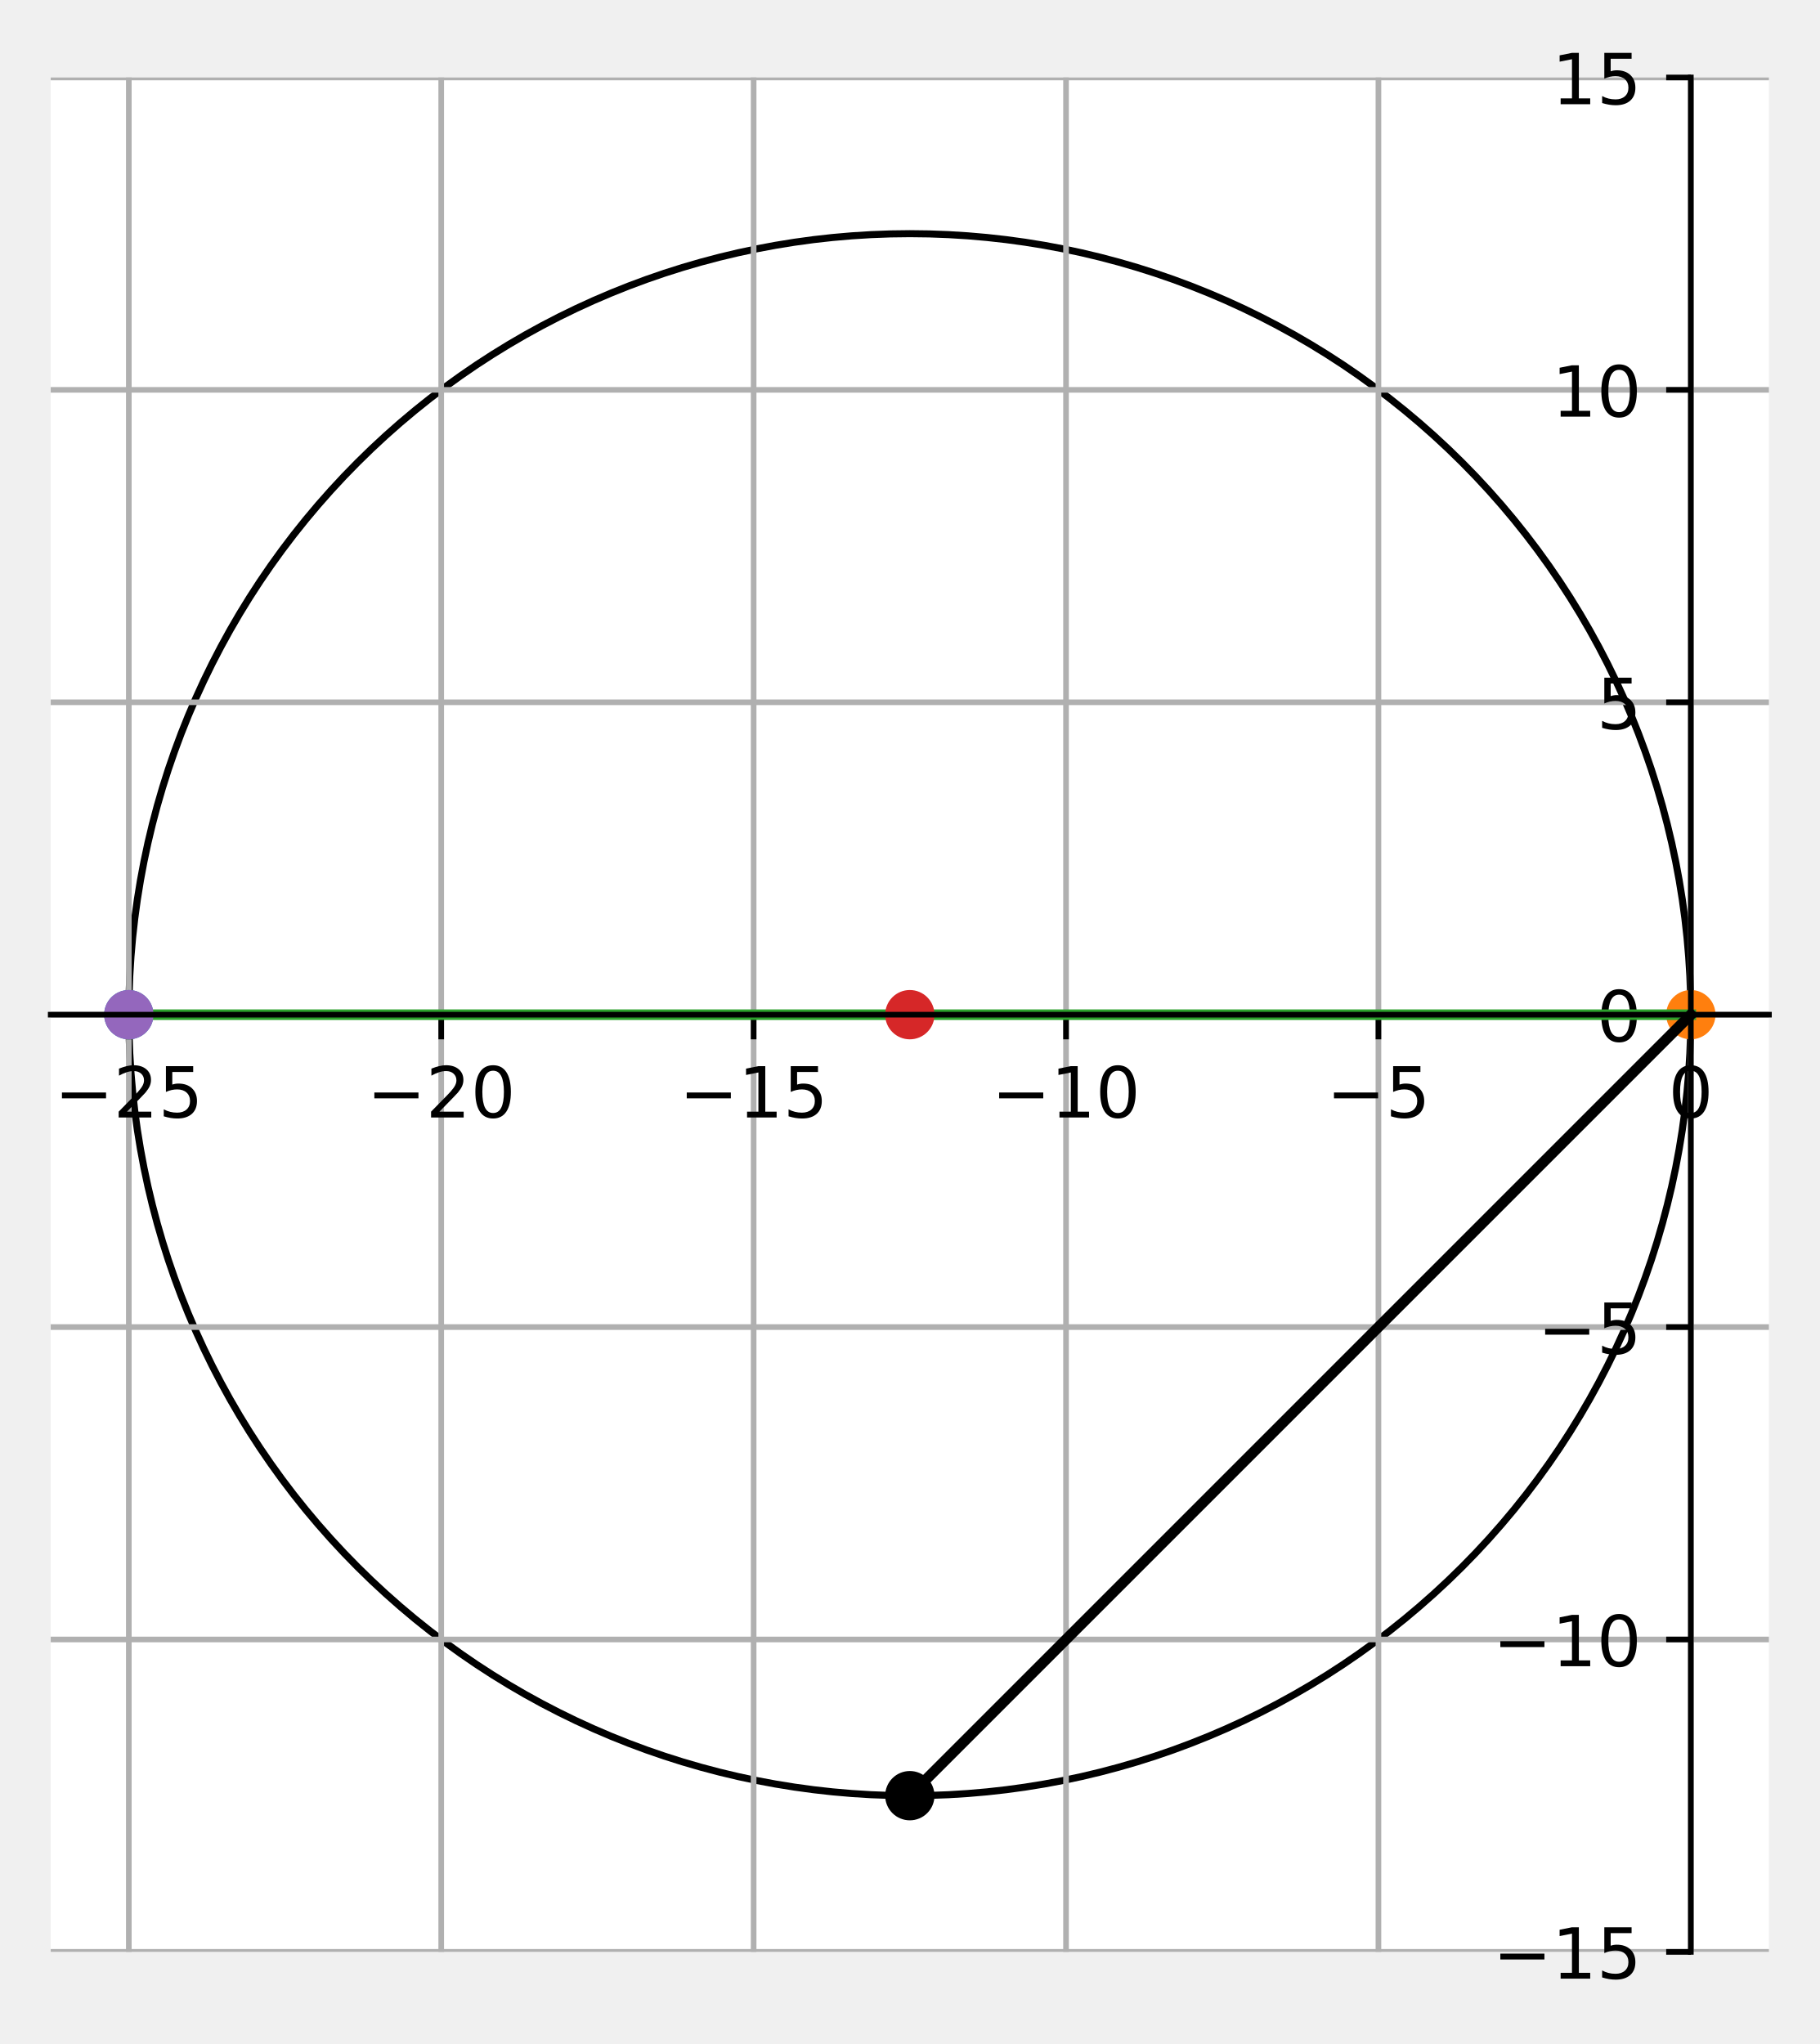
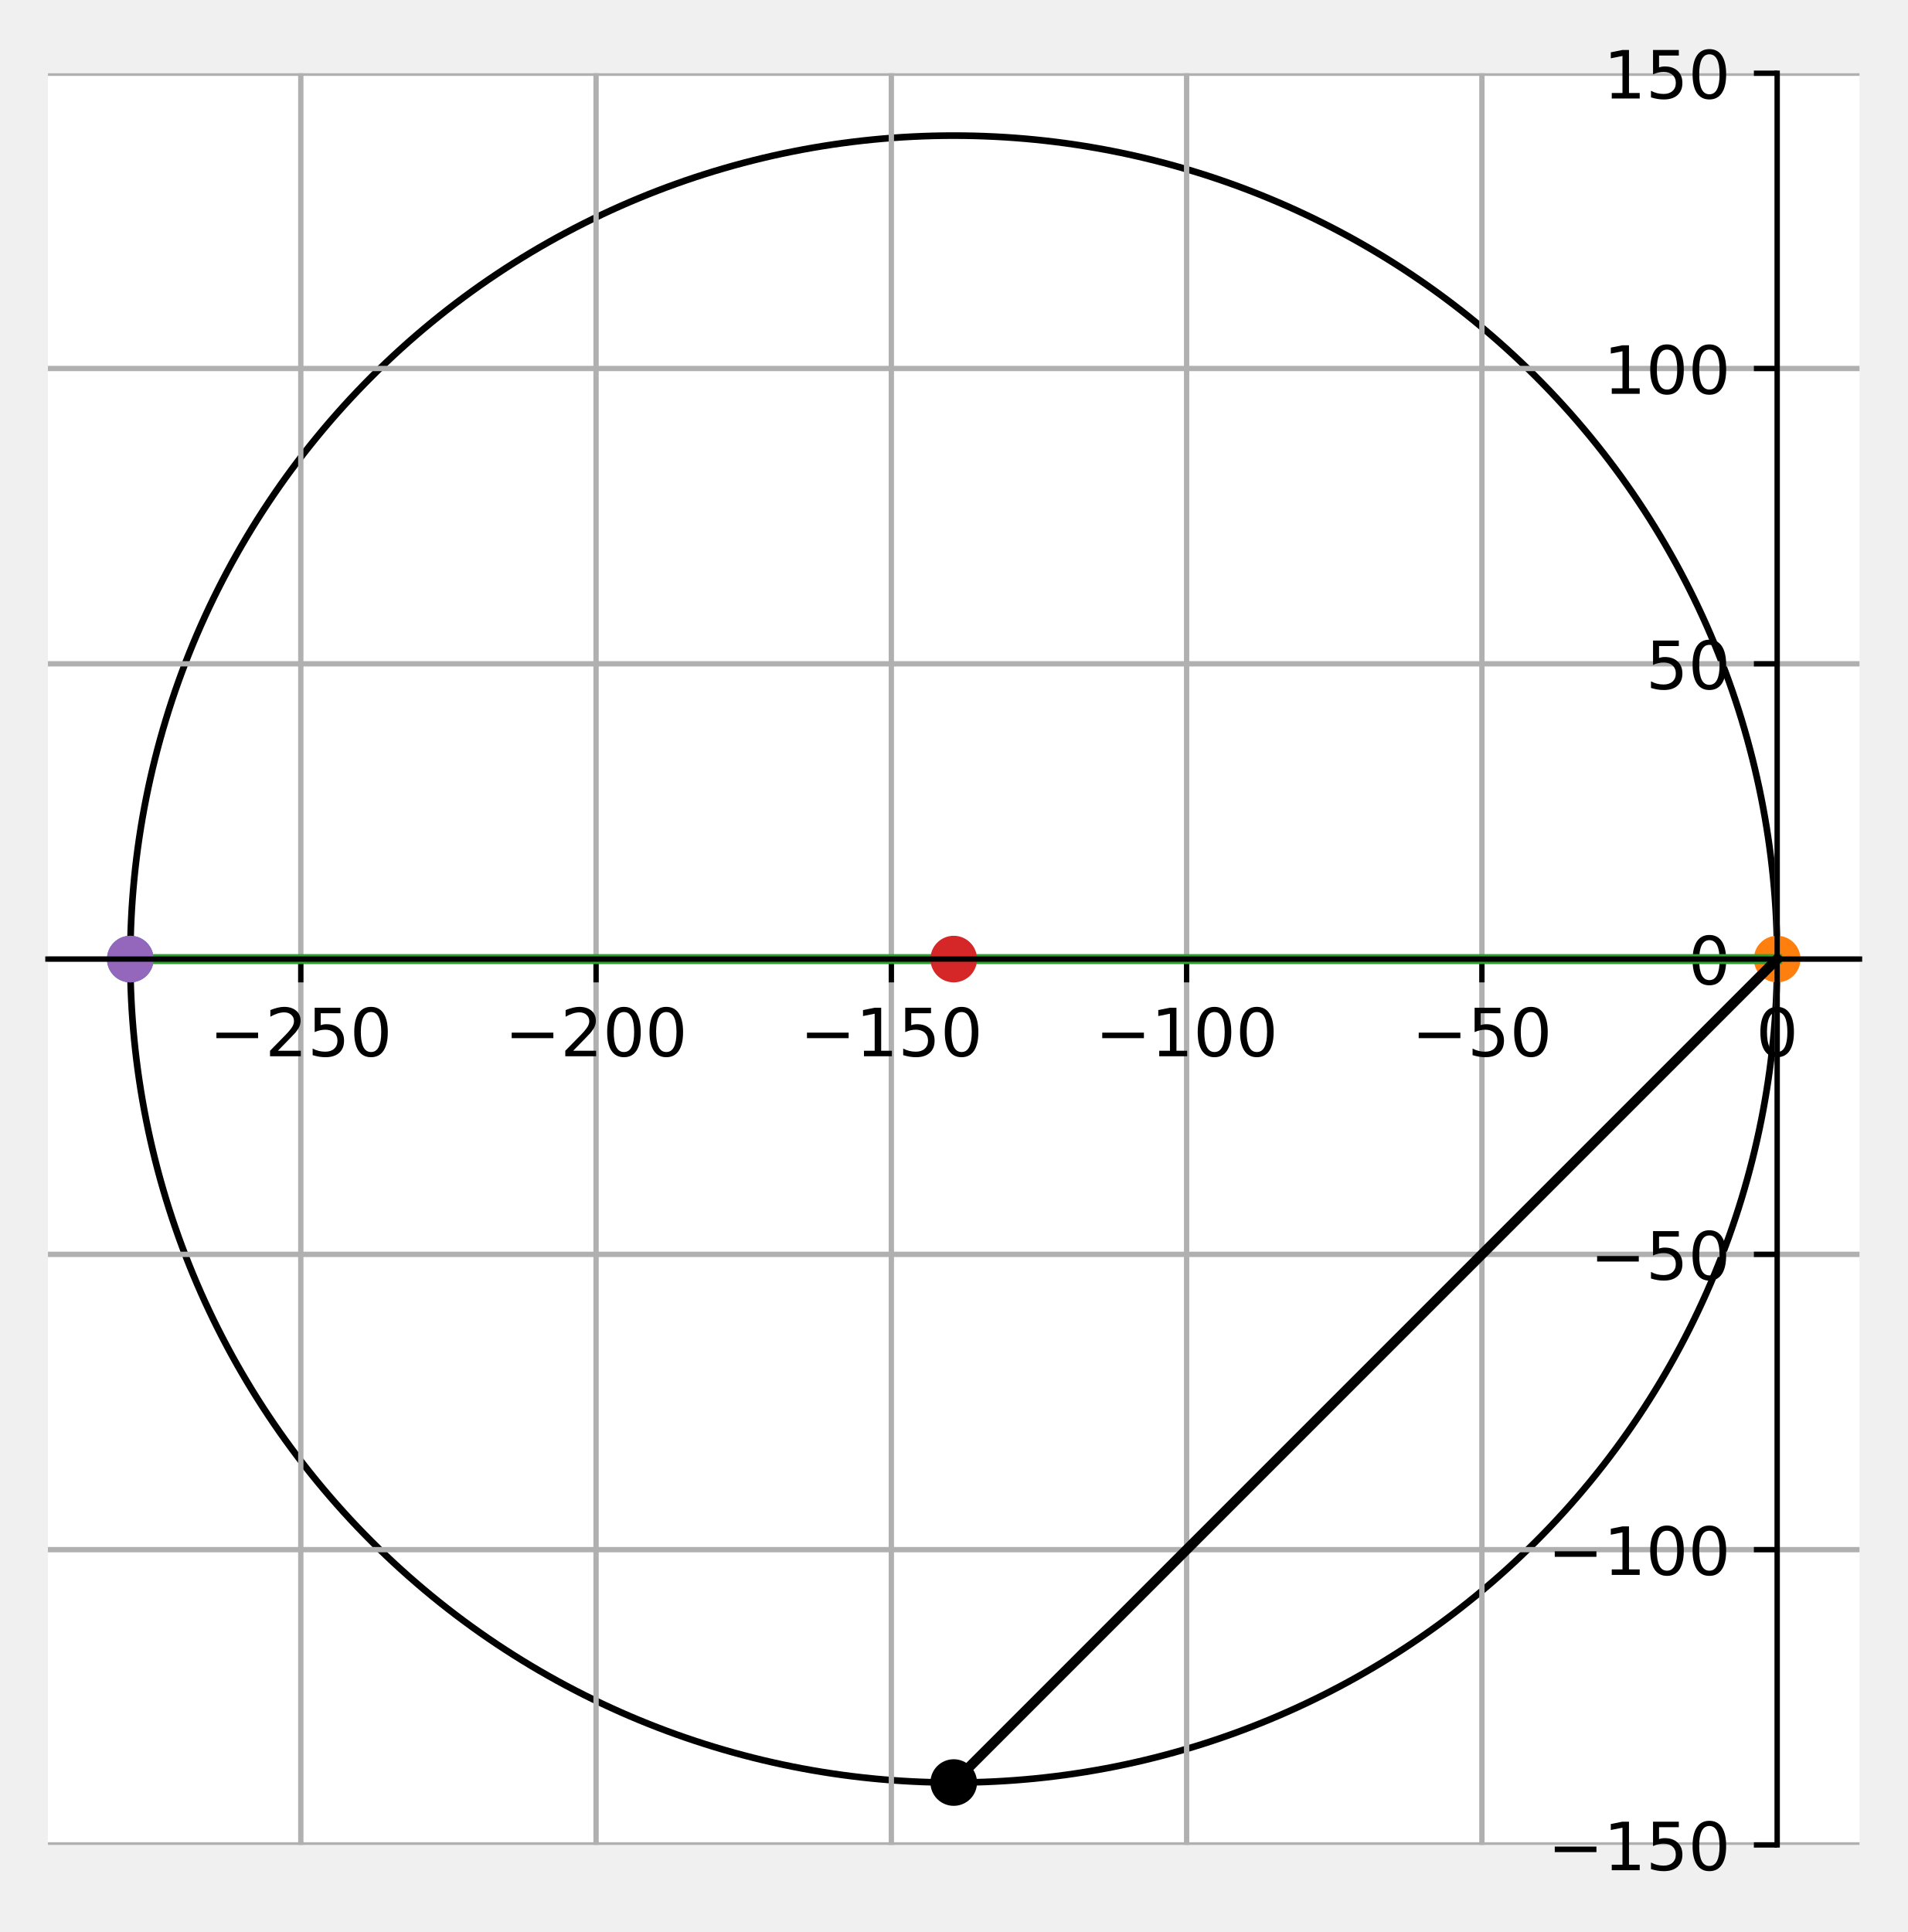
- <svg xmlns="http://www.w3.org/2000/svg" xmlns:xlink="http://www.w3.org/1999/xlink" width="258.336pt" height="290.19pt" viewBox="0 0 258.336 290.19" version="1.1">
+ <svg xmlns="http://www.w3.org/2000/svg" xmlns:xlink="http://www.w3.org/1999/xlink" width="286.51pt" height="290.19pt" viewBox="0 0 286.51 290.19" version="1.1">
  <defs>
    <style type="text/css">*{stroke-linejoin: round; stroke-linecap: butt}</style>
  </defs>
  <g id="figure_1">
    <g id="patch_1">
-       <path d="M 0 290.19  L 258.336 290.19  L 258.336 0  L 0 0  L 0 290.19  z " style="fill: none; opacity: 0" />
+       <path d="M 0 290.19  L 286.51 290.19  L 286.51 0  L 0 0  L 0 290.19  z " style="fill: none; opacity: 0" />
    </g>
    <g id="axes_1">
      <g id="patch_2">
-         <path d="M 7.2 277.111  L 251.136 277.111  L 251.136 10.999  L 7.2 10.999  z " style="fill: #ffffff" />
+         <path d="M 7.2 277.111  L 279.31 277.111  L 279.31 10.999  L 7.2 10.999  z " style="fill: #ffffff" />
      </g>
      <g id="patch_3">
-         <path d="M 129.168 254.935  C 158.574 254.935 186.779 243.252 207.572 222.459  C 228.365 201.666 240.048 173.461 240.048 144.055  C 240.048 114.649 228.365 86.444 207.572 65.651  C 186.779 44.858 158.574 33.175 129.168 33.175  C 99.762 33.175 71.557 44.858 50.764 65.651  C 29.971 86.444 18.288 114.649 18.288 144.055  C 18.288 173.461 29.971 201.666 50.764 222.459  C 71.557 243.252 99.762 254.935 129.168 254.935  L 129.168 254.935  z " clip-path="url(#pedac665785)" style="fill: none; stroke: #000000; stroke-linejoin: miter" />
+         <path d="M 143.255 267.741  C 176.057 267.741 207.52 254.709 230.714 231.515  C 253.909 208.32 266.941 176.857 266.941 144.055  C 266.941 111.253 253.909 79.79 230.714 56.596  C 207.52 33.401 176.057 20.369 143.255 20.369  C 110.453 20.369 78.99 33.401 55.795 56.596  C 32.601 79.79 19.569 111.253 19.569 144.055  C 19.569 176.857 32.601 208.32 55.795 231.515  C 78.99 254.709 110.453 267.741 143.255 267.741  L 143.255 267.741  z " clip-path="url(#p5e0cb10e5c)" style="fill: none; stroke: #000000; stroke-linejoin: miter" />
      </g>
      <g id="matplotlib.axis_1">
        <g id="xtick_1">
          <g id="line2d_1">
-             <path d="M 18.288 277.111  L 18.288 10.999  " clip-path="url(#pedac665785)" style="fill: none; stroke: #b0b0b0; stroke-width: 0.8; stroke-linecap: square" />
+             <path d="M 45.181 277.111  L 45.181 10.999  " clip-path="url(#p5e0cb10e5c)" style="fill: none; stroke: #b0b0b0; stroke-width: 0.8; stroke-linecap: square" />
          </g>
          <g id="line2d_2">
            <defs>
-               <path id="mbfcdf55a97" d="M 0 0  L 0 3.5  " style="stroke: #000000; stroke-width: 0.8" />
+               <path id="meed40f4462" d="M 0 0  L 0 3.5  " style="stroke: #000000; stroke-width: 0.8" />
            </defs>
            <g>
-               <use xlink:href="#mbfcdf55a97" x="18.288" y="144.055" style="stroke: #000000; stroke-width: 0.8" />
+               <use xlink:href="#meed40f4462" x="45.181" y="144.055" style="stroke: #000000; stroke-width: 0.8" />
            </g>
          </g>
          <g id="text_1">
-             <g transform="translate(7.735656 158.6537) scale(0.1 -0.1)">
+             <g transform="translate(31.4473 158.6537) scale(0.1 -0.1)">
              <defs>
                <path id="DejaVuSans-2212" d="M 678 2272  L 4684 2272  L 4684 1741  L 678 1741  L 678 2272  z " transform="scale(0.015625)" />
                <path id="DejaVuSans-32" d="M 1228 531  L 3431 531  L 3431 0  L 469 0  L 469 531  Q 828 903 1448 1529  Q 2069 2156 2228 2338  Q 2531 2678 2651 2914  Q 2772 3150 2772 3378  Q 2772 3750 2511 3984  Q 2250 4219 1831 4219  Q 1534 4219 1204 4116  Q 875 4013 500 3803  L 500 4441  Q 881 4594 1212 4672  Q 1544 4750 1819 4750  Q 2544 4750 2975 4387  Q 3406 4025 3406 3419  Q 3406 3131 3298 2873  Q 3191 2616 2906 2266  Q 2828 2175 2409 1742  Q 1991 1309 1228 531  z " transform="scale(0.015625)" />
                <path id="DejaVuSans-35" d="M 691 4666  L 3169 4666  L 3169 4134  L 1269 4134  L 1269 2991  Q 1406 3038 1543 3061  Q 1681 3084 1819 3084  Q 2600 3084 3056 2656  Q 3513 2228 3513 1497  Q 3513 744 3044 326  Q 2575 -91 1722 -91  Q 1428 -91 1123 -41  Q 819 9 494 109  L 494 744  Q 775 591 1075 516  Q 1375 441 1709 441  Q 2250 441 2565 725  Q 2881 1009 2881 1497  Q 2881 1984 2565 2268  Q 2250 2553 1709 2553  Q 1456 2553 1204 2497  Q 953 2441 691 2322  L 691 4666  z " transform="scale(0.015625)" />
+                 <path id="DejaVuSans-30" d="M 2034 4250  Q 1547 4250 1301 3770  Q 1056 3291 1056 2328  Q 1056 1369 1301 889  Q 1547 409 2034 409  Q 2525 409 2770 889  Q 3016 1369 3016 2328  Q 3016 3291 2770 3770  Q 2525 4250 2034 4250  z M 2034 4750  Q 2819 4750 3233 4129  Q 3647 3509 3647 2328  Q 3647 1150 3233 529  Q 2819 -91 2034 -91  Q 1250 -91 836 529  Q 422 1150 422 2328  Q 422 3509 836 4129  Q 1250 4750 2034 4750  z " transform="scale(0.015625)" />
              </defs>
              <use xlink:href="#DejaVuSans-2212" />
              <use xlink:href="#DejaVuSans-32" x="83.789" />
              <use xlink:href="#DejaVuSans-35" x="147.412" />
+               <use xlink:href="#DejaVuSans-30" x="211.035" />
            </g>
          </g>
        </g>
        <g id="xtick_2">
          <g id="line2d_3">
-             <path d="M 62.64 277.111  L 62.64 10.999  " clip-path="url(#pedac665785)" style="fill: none; stroke: #b0b0b0; stroke-width: 0.8; stroke-linecap: square" />
+             <path d="M 89.533 277.111  L 89.533 10.999  " clip-path="url(#p5e0cb10e5c)" style="fill: none; stroke: #b0b0b0; stroke-width: 0.8; stroke-linecap: square" />
          </g>
          <g id="line2d_4">
            <g>
-               <use xlink:href="#mbfcdf55a97" x="62.64" y="144.055" style="stroke: #000000; stroke-width: 0.8" />
+               <use xlink:href="#meed40f4462" x="89.533" y="144.055" style="stroke: #000000; stroke-width: 0.8" />
            </g>
          </g>
          <g id="text_2">
-             <g transform="translate(52.08766 158.6537) scale(0.1 -0.1)">
-               <defs>
-                 <path id="DejaVuSans-30" d="M 2034 4250  Q 1547 4250 1301 3770  Q 1056 3291 1056 2328  Q 1056 1369 1301 889  Q 1547 409 2034 409  Q 2525 409 2770 889  Q 3016 1369 3016 2328  Q 3016 3291 2770 3770  Q 2525 4250 2034 4250  z M 2034 4750  Q 2819 4750 3233 4129  Q 3647 3509 3647 2328  Q 3647 1150 3233 529  Q 2819 -91 2034 -91  Q 1250 -91 836 529  Q 422 1150 422 2328  Q 422 3509 836 4129  Q 1250 4750 2034 4750  z " transform="scale(0.015625)" />
-               </defs>
+             <g transform="translate(75.7993 158.6537) scale(0.1 -0.1)">
              <use xlink:href="#DejaVuSans-2212" />
              <use xlink:href="#DejaVuSans-32" x="83.789" />
              <use xlink:href="#DejaVuSans-30" x="147.412" />
+               <use xlink:href="#DejaVuSans-30" x="211.035" />
            </g>
          </g>
        </g>
        <g id="xtick_3">
          <g id="line2d_5">
-             <path d="M 106.992 277.111  L 106.992 10.999  " clip-path="url(#pedac665785)" style="fill: none; stroke: #b0b0b0; stroke-width: 0.8; stroke-linecap: square" />
+             <path d="M 133.885 277.111  L 133.885 10.999  " clip-path="url(#p5e0cb10e5c)" style="fill: none; stroke: #b0b0b0; stroke-width: 0.8; stroke-linecap: square" />
          </g>
          <g id="line2d_6">
            <g>
-               <use xlink:href="#mbfcdf55a97" x="106.992" y="144.055" style="stroke: #000000; stroke-width: 0.8" />
+               <use xlink:href="#meed40f4462" x="133.885" y="144.055" style="stroke: #000000; stroke-width: 0.8" />
            </g>
          </g>
          <g id="text_3">
-             <g transform="translate(96.43966 158.6537) scale(0.1 -0.1)">
+             <g transform="translate(120.1513 158.6537) scale(0.1 -0.1)">
              <defs>
                <path id="DejaVuSans-31" d="M 794 531  L 1825 531  L 1825 4091  L 703 3866  L 703 4441  L 1819 4666  L 2450 4666  L 2450 531  L 3481 531  L 3481 0  L 794 0  L 794 531  z " transform="scale(0.015625)" />
              </defs>
              <use xlink:href="#DejaVuSans-2212" />
              <use xlink:href="#DejaVuSans-31" x="83.789" />
              <use xlink:href="#DejaVuSans-35" x="147.412" />
+               <use xlink:href="#DejaVuSans-30" x="211.035" />
            </g>
          </g>
        </g>
        <g id="xtick_4">
          <g id="line2d_7">
-             <path d="M 151.344 277.111  L 151.344 10.999  " clip-path="url(#pedac665785)" style="fill: none; stroke: #b0b0b0; stroke-width: 0.8; stroke-linecap: square" />
+             <path d="M 178.237 277.111  L 178.237 10.999  " clip-path="url(#p5e0cb10e5c)" style="fill: none; stroke: #b0b0b0; stroke-width: 0.8; stroke-linecap: square" />
          </g>
          <g id="line2d_8">
            <g>
-               <use xlink:href="#mbfcdf55a97" x="151.344" y="144.055" style="stroke: #000000; stroke-width: 0.8" />
+               <use xlink:href="#meed40f4462" x="178.237" y="144.055" style="stroke: #000000; stroke-width: 0.8" />
            </g>
          </g>
          <g id="text_4">
-             <g transform="translate(140.7917 158.6537) scale(0.1 -0.1)">
+             <g transform="translate(164.5033 158.6537) scale(0.1 -0.1)">
              <use xlink:href="#DejaVuSans-2212" />
              <use xlink:href="#DejaVuSans-31" x="83.789" />
              <use xlink:href="#DejaVuSans-30" x="147.412" />
+               <use xlink:href="#DejaVuSans-30" x="211.035" />
            </g>
          </g>
        </g>
        <g id="xtick_5">
          <g id="line2d_9">
-             <path d="M 195.696 277.111  L 195.696 10.999  " clip-path="url(#pedac665785)" style="fill: none; stroke: #b0b0b0; stroke-width: 0.8; stroke-linecap: square" />
+             <path d="M 222.589 277.111  L 222.589 10.999  " clip-path="url(#p5e0cb10e5c)" style="fill: none; stroke: #b0b0b0; stroke-width: 0.8; stroke-linecap: square" />
          </g>
          <g id="line2d_10">
            <g>
-               <use xlink:href="#mbfcdf55a97" x="195.696" y="144.055" style="stroke: #000000; stroke-width: 0.8" />
+               <use xlink:href="#meed40f4462" x="222.589" y="144.055" style="stroke: #000000; stroke-width: 0.8" />
            </g>
          </g>
          <g id="text_5">
-             <g transform="translate(188.3249 158.6537) scale(0.1 -0.1)">
+             <g transform="translate(212.0366 158.6537) scale(0.1 -0.1)">
              <use xlink:href="#DejaVuSans-2212" />
              <use xlink:href="#DejaVuSans-35" x="83.789" />
+               <use xlink:href="#DejaVuSans-30" x="147.412" />
            </g>
          </g>
        </g>
        <g id="xtick_6">
          <g id="line2d_11">
-             <path d="M 240.048 277.111  L 240.048 10.999  " clip-path="url(#pedac665785)" style="fill: none; stroke: #b0b0b0; stroke-width: 0.8; stroke-linecap: square" />
+             <path d="M 266.941 277.111  L 266.941 10.999  " clip-path="url(#p5e0cb10e5c)" style="fill: none; stroke: #b0b0b0; stroke-width: 0.8; stroke-linecap: square" />
          </g>
          <g id="line2d_12">
            <g>
-               <use xlink:href="#mbfcdf55a97" x="240.048" y="144.055" style="stroke: #000000; stroke-width: 0.8" />
+               <use xlink:href="#meed40f4462" x="266.941" y="144.055" style="stroke: #000000; stroke-width: 0.8" />
            </g>
          </g>
          <g id="text_6">
-             <g transform="translate(236.8667 158.6537) scale(0.1 -0.1)">
+             <g transform="translate(263.7596 158.6537) scale(0.1 -0.1)">
              <use xlink:href="#DejaVuSans-30" />
            </g>
          </g>
        </g>
      </g>
      <g id="matplotlib.axis_2">
        <g id="ytick_1">
          <g id="line2d_13">
-             <path d="M 7.2 277.111  L 251.136 277.111  " clip-path="url(#pedac665785)" style="fill: none; stroke: #b0b0b0; stroke-width: 0.8; stroke-linecap: square" />
+             <path d="M 7.2 277.111  L 279.31 277.111  " clip-path="url(#p5e0cb10e5c)" style="fill: none; stroke: #b0b0b0; stroke-width: 0.8; stroke-linecap: square" />
          </g>
          <g id="line2d_14">
            <defs>
-               <path id="m2a2cf9b45a" d="M 0 0  L -3.5 0  " style="stroke: #000000; stroke-width: 0.8" />
+               <path id="mf3eea34b7e" d="M 0 0  L -3.5 0  " style="stroke: #000000; stroke-width: 0.8" />
            </defs>
            <g>
-               <use xlink:href="#m2a2cf9b45a" x="240.048" y="277.111" style="stroke: #000000; stroke-width: 0.8" />
+               <use xlink:href="#mf3eea34b7e" x="266.941" y="277.111" style="stroke: #000000; stroke-width: 0.8" />
            </g>
          </g>
          <g id="text_7">
-             <g transform="translate(211.9433 280.9104) scale(0.1 -0.1)">
+             <g transform="translate(232.4737 280.9104) scale(0.1 -0.1)">
              <use xlink:href="#DejaVuSans-2212" />
              <use xlink:href="#DejaVuSans-31" x="83.789" />
              <use xlink:href="#DejaVuSans-35" x="147.412" />
+               <use xlink:href="#DejaVuSans-30" x="211.035" />
            </g>
          </g>
        </g>
        <g id="ytick_2">
          <g id="line2d_15">
-             <path d="M 7.2 232.759  L 251.136 232.759  " clip-path="url(#pedac665785)" style="fill: none; stroke: #b0b0b0; stroke-width: 0.8; stroke-linecap: square" />
+             <path d="M 7.2 232.759  L 279.31 232.759  " clip-path="url(#p5e0cb10e5c)" style="fill: none; stroke: #b0b0b0; stroke-width: 0.8; stroke-linecap: square" />
          </g>
          <g id="line2d_16">
            <g>
-               <use xlink:href="#m2a2cf9b45a" x="240.048" y="232.759" style="stroke: #000000; stroke-width: 0.8" />
+               <use xlink:href="#mf3eea34b7e" x="266.941" y="232.759" style="stroke: #000000; stroke-width: 0.8" />
            </g>
          </g>
          <g id="text_8">
-             <g transform="translate(211.9433 236.5584) scale(0.1 -0.1)">
+             <g transform="translate(232.4737 236.5584) scale(0.1 -0.1)">
              <use xlink:href="#DejaVuSans-2212" />
              <use xlink:href="#DejaVuSans-31" x="83.789" />
              <use xlink:href="#DejaVuSans-30" x="147.412" />
+               <use xlink:href="#DejaVuSans-30" x="211.035" />
            </g>
          </g>
        </g>
        <g id="ytick_3">
          <g id="line2d_17">
-             <path d="M 7.2 188.407  L 251.136 188.407  " clip-path="url(#pedac665785)" style="fill: none; stroke: #b0b0b0; stroke-width: 0.8; stroke-linecap: square" />
+             <path d="M 7.2 188.407  L 279.31 188.407  " clip-path="url(#p5e0cb10e5c)" style="fill: none; stroke: #b0b0b0; stroke-width: 0.8; stroke-linecap: square" />
          </g>
          <g id="line2d_18">
            <g>
-               <use xlink:href="#m2a2cf9b45a" x="240.048" y="188.407" style="stroke: #000000; stroke-width: 0.8" />
+               <use xlink:href="#mf3eea34b7e" x="266.941" y="188.407" style="stroke: #000000; stroke-width: 0.8" />
            </g>
          </g>
          <g id="text_9">
-             <g transform="translate(218.3058 192.2064) scale(0.1 -0.1)">
+             <g transform="translate(238.8362 192.2064) scale(0.1 -0.1)">
              <use xlink:href="#DejaVuSans-2212" />
              <use xlink:href="#DejaVuSans-35" x="83.789" />
+               <use xlink:href="#DejaVuSans-30" x="147.412" />
            </g>
          </g>
        </g>
        <g id="ytick_4">
          <g id="line2d_19">
-             <path d="M 7.2 144.055  L 251.136 144.055  " clip-path="url(#pedac665785)" style="fill: none; stroke: #b0b0b0; stroke-width: 0.8; stroke-linecap: square" />
+             <path d="M 7.2 144.055  L 279.31 144.055  " clip-path="url(#p5e0cb10e5c)" style="fill: none; stroke: #b0b0b0; stroke-width: 0.8; stroke-linecap: square" />
          </g>
          <g id="line2d_20">
            <g>
-               <use xlink:href="#m2a2cf9b45a" x="240.048" y="144.055" style="stroke: #000000; stroke-width: 0.8" />
+               <use xlink:href="#mf3eea34b7e" x="266.941" y="144.055" style="stroke: #000000; stroke-width: 0.8" />
            </g>
          </g>
          <g id="text_10">
-             <g transform="translate(226.6855 147.8544) scale(0.1 -0.1)">
+             <g transform="translate(253.5784 147.8544) scale(0.1 -0.1)">
              <use xlink:href="#DejaVuSans-30" />
            </g>
          </g>
        </g>
        <g id="ytick_5">
          <g id="line2d_21">
-             <path d="M 7.2 99.703  L 251.136 99.703  " clip-path="url(#pedac665785)" style="fill: none; stroke: #b0b0b0; stroke-width: 0.8; stroke-linecap: square" />
+             <path d="M 7.2 99.703  L 279.31 99.703  " clip-path="url(#p5e0cb10e5c)" style="fill: none; stroke: #b0b0b0; stroke-width: 0.8; stroke-linecap: square" />
          </g>
          <g id="line2d_22">
            <g>
-               <use xlink:href="#m2a2cf9b45a" x="240.048" y="99.703" style="stroke: #000000; stroke-width: 0.8" />
+               <use xlink:href="#mf3eea34b7e" x="266.941" y="99.703" style="stroke: #000000; stroke-width: 0.8" />
            </g>
          </g>
          <g id="text_11">
-             <g transform="translate(226.6855 103.5024) scale(0.1 -0.1)">
+             <g transform="translate(247.2159 103.5024) scale(0.1 -0.1)">
              <use xlink:href="#DejaVuSans-35" />
+               <use xlink:href="#DejaVuSans-30" x="63.623" />
            </g>
          </g>
        </g>
        <g id="ytick_6">
          <g id="line2d_23">
-             <path d="M 7.2 55.351  L 251.136 55.351  " clip-path="url(#pedac665785)" style="fill: none; stroke: #b0b0b0; stroke-width: 0.8; stroke-linecap: square" />
+             <path d="M 7.2 55.351  L 279.31 55.351  " clip-path="url(#p5e0cb10e5c)" style="fill: none; stroke: #b0b0b0; stroke-width: 0.8; stroke-linecap: square" />
          </g>
          <g id="line2d_24">
            <g>
-               <use xlink:href="#m2a2cf9b45a" x="240.048" y="55.351" style="stroke: #000000; stroke-width: 0.8" />
+               <use xlink:href="#mf3eea34b7e" x="266.941" y="55.351" style="stroke: #000000; stroke-width: 0.8" />
            </g>
          </g>
          <g id="text_12">
-             <g transform="translate(220.323 59.15044) scale(0.1 -0.1)">
+             <g transform="translate(240.8534 59.15044) scale(0.1 -0.1)">
              <use xlink:href="#DejaVuSans-31" />
              <use xlink:href="#DejaVuSans-30" x="63.623" />
+               <use xlink:href="#DejaVuSans-30" x="127.246" />
            </g>
          </g>
        </g>
        <g id="ytick_7">
          <g id="line2d_25">
-             <path d="M 7.2 10.999  L 251.136 10.999  " clip-path="url(#pedac665785)" style="fill: none; stroke: #b0b0b0; stroke-width: 0.8; stroke-linecap: square" />
+             <path d="M 7.2 10.999  L 279.31 10.999  " clip-path="url(#p5e0cb10e5c)" style="fill: none; stroke: #b0b0b0; stroke-width: 0.8; stroke-linecap: square" />
          </g>
          <g id="line2d_26">
            <g>
-               <use xlink:href="#m2a2cf9b45a" x="240.048" y="10.999" style="stroke: #000000; stroke-width: 0.8" />
+               <use xlink:href="#mf3eea34b7e" x="266.941" y="10.999" style="stroke: #000000; stroke-width: 0.8" />
            </g>
          </g>
          <g id="text_13">
-             <g transform="translate(220.323 14.79844) scale(0.1 -0.1)">
+             <g transform="translate(240.8534 14.79844) scale(0.1 -0.1)">
              <use xlink:href="#DejaVuSans-31" />
              <use xlink:href="#DejaVuSans-35" x="63.623" />
+               <use xlink:href="#DejaVuSans-30" x="127.246" />
            </g>
          </g>
        </g>
      </g>
      <g id="line2d_27">
-         <path d="M 18.288 144.055  " clip-path="url(#pedac665785)" style="fill: none; stroke: #1f77b4; stroke-width: 1.5; stroke-linecap: square" />
-         <defs>
-           <path id="m4f13bac242" d="M 0 3  C 0.796 3 1.559 2.684 2.121 2.121  C 2.684 1.559 3 0.796 3 0  C 3 -0.796 2.684 -1.559 2.121 -2.121  C 1.559 -2.684 0.796 -3 0 -3  C -0.796 -3 -1.559 -2.684 -2.121 -2.121  C -2.684 -1.559 -3 -0.796 -3 0  C -3 0.796 -2.684 1.559 -2.121 2.121  C -1.559 2.684 -0.796 3 0 3  z " style="stroke: #1f77b4" />
-         </defs>
-         <g clip-path="url(#pedac665785)">
-           <use xlink:href="#m4f13bac242" x="18.288" y="144.055" style="fill: #1f77b4; stroke: #1f77b4" />
+         <path d="M 19.569 144.055  " clip-path="url(#p5e0cb10e5c)" style="fill: none; stroke: #1f77b4; stroke-width: 1.5; stroke-linecap: square" />
+         <defs>
+           <path id="m76b61eaa73" d="M 0 3  C 0.796 3 1.559 2.684 2.121 2.121  C 2.684 1.559 3 0.796 3 0  C 3 -0.796 2.684 -1.559 2.121 -2.121  C 1.559 -2.684 0.796 -3 0 -3  C -0.796 -3 -1.559 -2.684 -2.121 -2.121  C -2.684 -1.559 -3 -0.796 -3 0  C -3 0.796 -2.684 1.559 -2.121 2.121  C -1.559 2.684 -0.796 3 0 3  z " style="stroke: #1f77b4" />
+         </defs>
+         <g clip-path="url(#p5e0cb10e5c)">
+           <use xlink:href="#m76b61eaa73" x="19.569" y="144.055" style="fill: #1f77b4; stroke: #1f77b4" />
        </g>
      </g>
      <g id="line2d_28">
-         <path d="M 240.048 144.055  " clip-path="url(#pedac665785)" style="fill: none; stroke: #ff7f0e; stroke-width: 1.5; stroke-linecap: square" />
-         <defs>
-           <path id="m494c714fcc" d="M 0 3  C 0.796 3 1.559 2.684 2.121 2.121  C 2.684 1.559 3 0.796 3 0  C 3 -0.796 2.684 -1.559 2.121 -2.121  C 1.559 -2.684 0.796 -3 0 -3  C -0.796 -3 -1.559 -2.684 -2.121 -2.121  C -2.684 -1.559 -3 -0.796 -3 0  C -3 0.796 -2.684 1.559 -2.121 2.121  C -1.559 2.684 -0.796 3 0 3  z " style="stroke: #ff7f0e" />
-         </defs>
-         <g clip-path="url(#pedac665785)">
-           <use xlink:href="#m494c714fcc" x="240.048" y="144.055" style="fill: #ff7f0e; stroke: #ff7f0e" />
+         <path d="M 266.941 144.055  " clip-path="url(#p5e0cb10e5c)" style="fill: none; stroke: #ff7f0e; stroke-width: 1.5; stroke-linecap: square" />
+         <defs>
+           <path id="m875964434b" d="M 0 3  C 0.796 3 1.559 2.684 2.121 2.121  C 2.684 1.559 3 0.796 3 0  C 3 -0.796 2.684 -1.559 2.121 -2.121  C 1.559 -2.684 0.796 -3 0 -3  C -0.796 -3 -1.559 -2.684 -2.121 -2.121  C -2.684 -1.559 -3 -0.796 -3 0  C -3 0.796 -2.684 1.559 -2.121 2.121  C -1.559 2.684 -0.796 3 0 3  z " style="stroke: #ff7f0e" />
+         </defs>
+         <g clip-path="url(#p5e0cb10e5c)">
+           <use xlink:href="#m875964434b" x="266.941" y="144.055" style="fill: #ff7f0e; stroke: #ff7f0e" />
        </g>
      </g>
      <g id="line2d_29">
-         <path d="M 18.288 144.055  L 240.048 144.055  " clip-path="url(#pedac665785)" style="fill: none; stroke: #2ca02c; stroke-width: 1.5; stroke-linecap: square" />
+         <path d="M 19.569 144.055  L 266.941 144.055  " clip-path="url(#p5e0cb10e5c)" style="fill: none; stroke: #2ca02c; stroke-width: 1.5; stroke-linecap: square" />
      </g>
      <g id="line2d_30">
-         <path d="M 129.168 144.055  " clip-path="url(#pedac665785)" style="fill: none; stroke: #d62728; stroke-width: 1.5; stroke-linecap: square" />
-         <defs>
-           <path id="mb39277aec5" d="M 0 3  C 0.796 3 1.559 2.684 2.121 2.121  C 2.684 1.559 3 0.796 3 0  C 3 -0.796 2.684 -1.559 2.121 -2.121  C 1.559 -2.684 0.796 -3 0 -3  C -0.796 -3 -1.559 -2.684 -2.121 -2.121  C -2.684 -1.559 -3 -0.796 -3 0  C -3 0.796 -2.684 1.559 -2.121 2.121  C -1.559 2.684 -0.796 3 0 3  z " style="stroke: #d62728" />
-         </defs>
-         <g clip-path="url(#pedac665785)">
-           <use xlink:href="#mb39277aec5" x="129.168" y="144.055" style="fill: #d62728; stroke: #d62728" />
+         <path d="M 143.255 144.055  " clip-path="url(#p5e0cb10e5c)" style="fill: none; stroke: #d62728; stroke-width: 1.5; stroke-linecap: square" />
+         <defs>
+           <path id="m7304d08f46" d="M 0 3  C 0.796 3 1.559 2.684 2.121 2.121  C 2.684 1.559 3 0.796 3 0  C 3 -0.796 2.684 -1.559 2.121 -2.121  C 1.559 -2.684 0.796 -3 0 -3  C -0.796 -3 -1.559 -2.684 -2.121 -2.121  C -2.684 -1.559 -3 -0.796 -3 0  C -3 0.796 -2.684 1.559 -2.121 2.121  C -1.559 2.684 -0.796 3 0 3  z " style="stroke: #d62728" />
+         </defs>
+         <g clip-path="url(#p5e0cb10e5c)">
+           <use xlink:href="#m7304d08f46" x="143.255" y="144.055" style="fill: #d62728; stroke: #d62728" />
        </g>
      </g>
      <g id="line2d_31">
-         <path d="M 18.288 144.055  " clip-path="url(#pedac665785)" style="fill: none; stroke: #9467bd; stroke-width: 1.5; stroke-linecap: square" />
-         <defs>
-           <path id="mb548908c6f" d="M 0 3  C 0.796 3 1.559 2.684 2.121 2.121  C 2.684 1.559 3 0.796 3 0  C 3 -0.796 2.684 -1.559 2.121 -2.121  C 1.559 -2.684 0.796 -3 0 -3  C -0.796 -3 -1.559 -2.684 -2.121 -2.121  C -2.684 -1.559 -3 -0.796 -3 0  C -3 0.796 -2.684 1.559 -2.121 2.121  C -1.559 2.684 -0.796 3 0 3  z " style="stroke: #9467bd" />
-         </defs>
-         <g clip-path="url(#pedac665785)">
-           <use xlink:href="#mb548908c6f" x="18.288" y="144.055" style="fill: #9467bd; stroke: #9467bd" />
+         <path d="M 19.569 144.055  " clip-path="url(#p5e0cb10e5c)" style="fill: none; stroke: #9467bd; stroke-width: 1.5; stroke-linecap: square" />
+         <defs>
+           <path id="m686d2bfc4a" d="M 0 3  C 0.796 3 1.559 2.684 2.121 2.121  C 2.684 1.559 3 0.796 3 0  C 3 -0.796 2.684 -1.559 2.121 -2.121  C 1.559 -2.684 0.796 -3 0 -3  C -0.796 -3 -1.559 -2.684 -2.121 -2.121  C -2.684 -1.559 -3 -0.796 -3 0  C -3 0.796 -2.684 1.559 -2.121 2.121  C -1.559 2.684 -0.796 3 0 3  z " style="stroke: #9467bd" />
+         </defs>
+         <g clip-path="url(#p5e0cb10e5c)">
+           <use xlink:href="#m686d2bfc4a" x="19.569" y="144.055" style="fill: #9467bd; stroke: #9467bd" />
        </g>
      </g>
      <g id="line2d_32">
-         <path d="M 129.168 254.935  " clip-path="url(#pedac665785)" style="fill: none; stroke: #000000; stroke-width: 1.5; stroke-linecap: square" />
-         <defs>
-           <path id="mbe63591b01" d="M 0 3  C 0.796 3 1.559 2.684 2.121 2.121  C 2.684 1.559 3 0.796 3 0  C 3 -0.796 2.684 -1.559 2.121 -2.121  C 1.559 -2.684 0.796 -3 0 -3  C -0.796 -3 -1.559 -2.684 -2.121 -2.121  C -2.684 -1.559 -3 -0.796 -3 0  C -3 0.796 -2.684 1.559 -2.121 2.121  C -1.559 2.684 -0.796 3 0 3  z " style="stroke: #000000" />
-         </defs>
-         <g clip-path="url(#pedac665785)">
-           <use xlink:href="#mbe63591b01" x="129.168" y="254.935" style="stroke: #000000" />
+         <path d="M 143.255 267.741  " clip-path="url(#p5e0cb10e5c)" style="fill: none; stroke: #000000; stroke-width: 1.5; stroke-linecap: square" />
+         <defs>
+           <path id="m5e1c2040b0" d="M 0 3  C 0.796 3 1.559 2.684 2.121 2.121  C 2.684 1.559 3 0.796 3 0  C 3 -0.796 2.684 -1.559 2.121 -2.121  C 1.559 -2.684 0.796 -3 0 -3  C -0.796 -3 -1.559 -2.684 -2.121 -2.121  C -2.684 -1.559 -3 -0.796 -3 0  C -3 0.796 -2.684 1.559 -2.121 2.121  C -1.559 2.684 -0.796 3 0 3  z " style="stroke: #000000" />
+         </defs>
+         <g clip-path="url(#p5e0cb10e5c)">
+           <use xlink:href="#m5e1c2040b0" x="143.255" y="267.741" style="stroke: #000000" />
        </g>
      </g>
      <g id="line2d_33">
-         <path d="M 129.168 254.935  L 240.048 144.055  " clip-path="url(#pedac665785)" style="fill: none; stroke: #000000; stroke-width: 1.5; stroke-linecap: square" />
+         <path d="M 143.255 267.741  L 266.941 144.055  " clip-path="url(#p5e0cb10e5c)" style="fill: none; stroke: #000000; stroke-width: 1.5; stroke-linecap: square" />
      </g>
      <g id="patch_4">
-         <path d="M 240.048 277.111  L 240.048 10.999  " style="fill: none; stroke: #000000; stroke-width: 0.8; stroke-linejoin: miter; stroke-linecap: square" />
+         <path d="M 266.941 277.111  L 266.941 10.999  " style="fill: none; stroke: #000000; stroke-width: 0.8; stroke-linejoin: miter; stroke-linecap: square" />
      </g>
      <g id="patch_5">
-         <path d="M 251.136 277.111  L 251.136 10.999  " style="fill: none" />
+         <path d="M 279.31 277.111  L 279.31 10.999  " style="fill: none" />
      </g>
      <g id="patch_6">
-         <path d="M 7.2 144.055  L 251.136 144.055  " style="fill: none; stroke: #000000; stroke-width: 0.8; stroke-linejoin: miter; stroke-linecap: square" />
+         <path d="M 7.2 144.055  L 279.31 144.055  " style="fill: none; stroke: #000000; stroke-width: 0.8; stroke-linejoin: miter; stroke-linecap: square" />
      </g>
      <g id="patch_7">
-         <path d="M 7.2 10.999  L 251.136 10.999  " style="fill: none" />
+         <path d="M 7.2 10.999  L 279.31 10.999  " style="fill: none" />
      </g>
    </g>
  </g>
  <defs>
-     <clipPath id="pedac665785">
-       <rect x="7.2" y="10.999" width="243.936" height="266.112" />
+     <clipPath id="p5e0cb10e5c">
+       <rect x="7.2" y="10.999" width="272.11" height="266.112" />
    </clipPath>
  </defs>
</svg>
